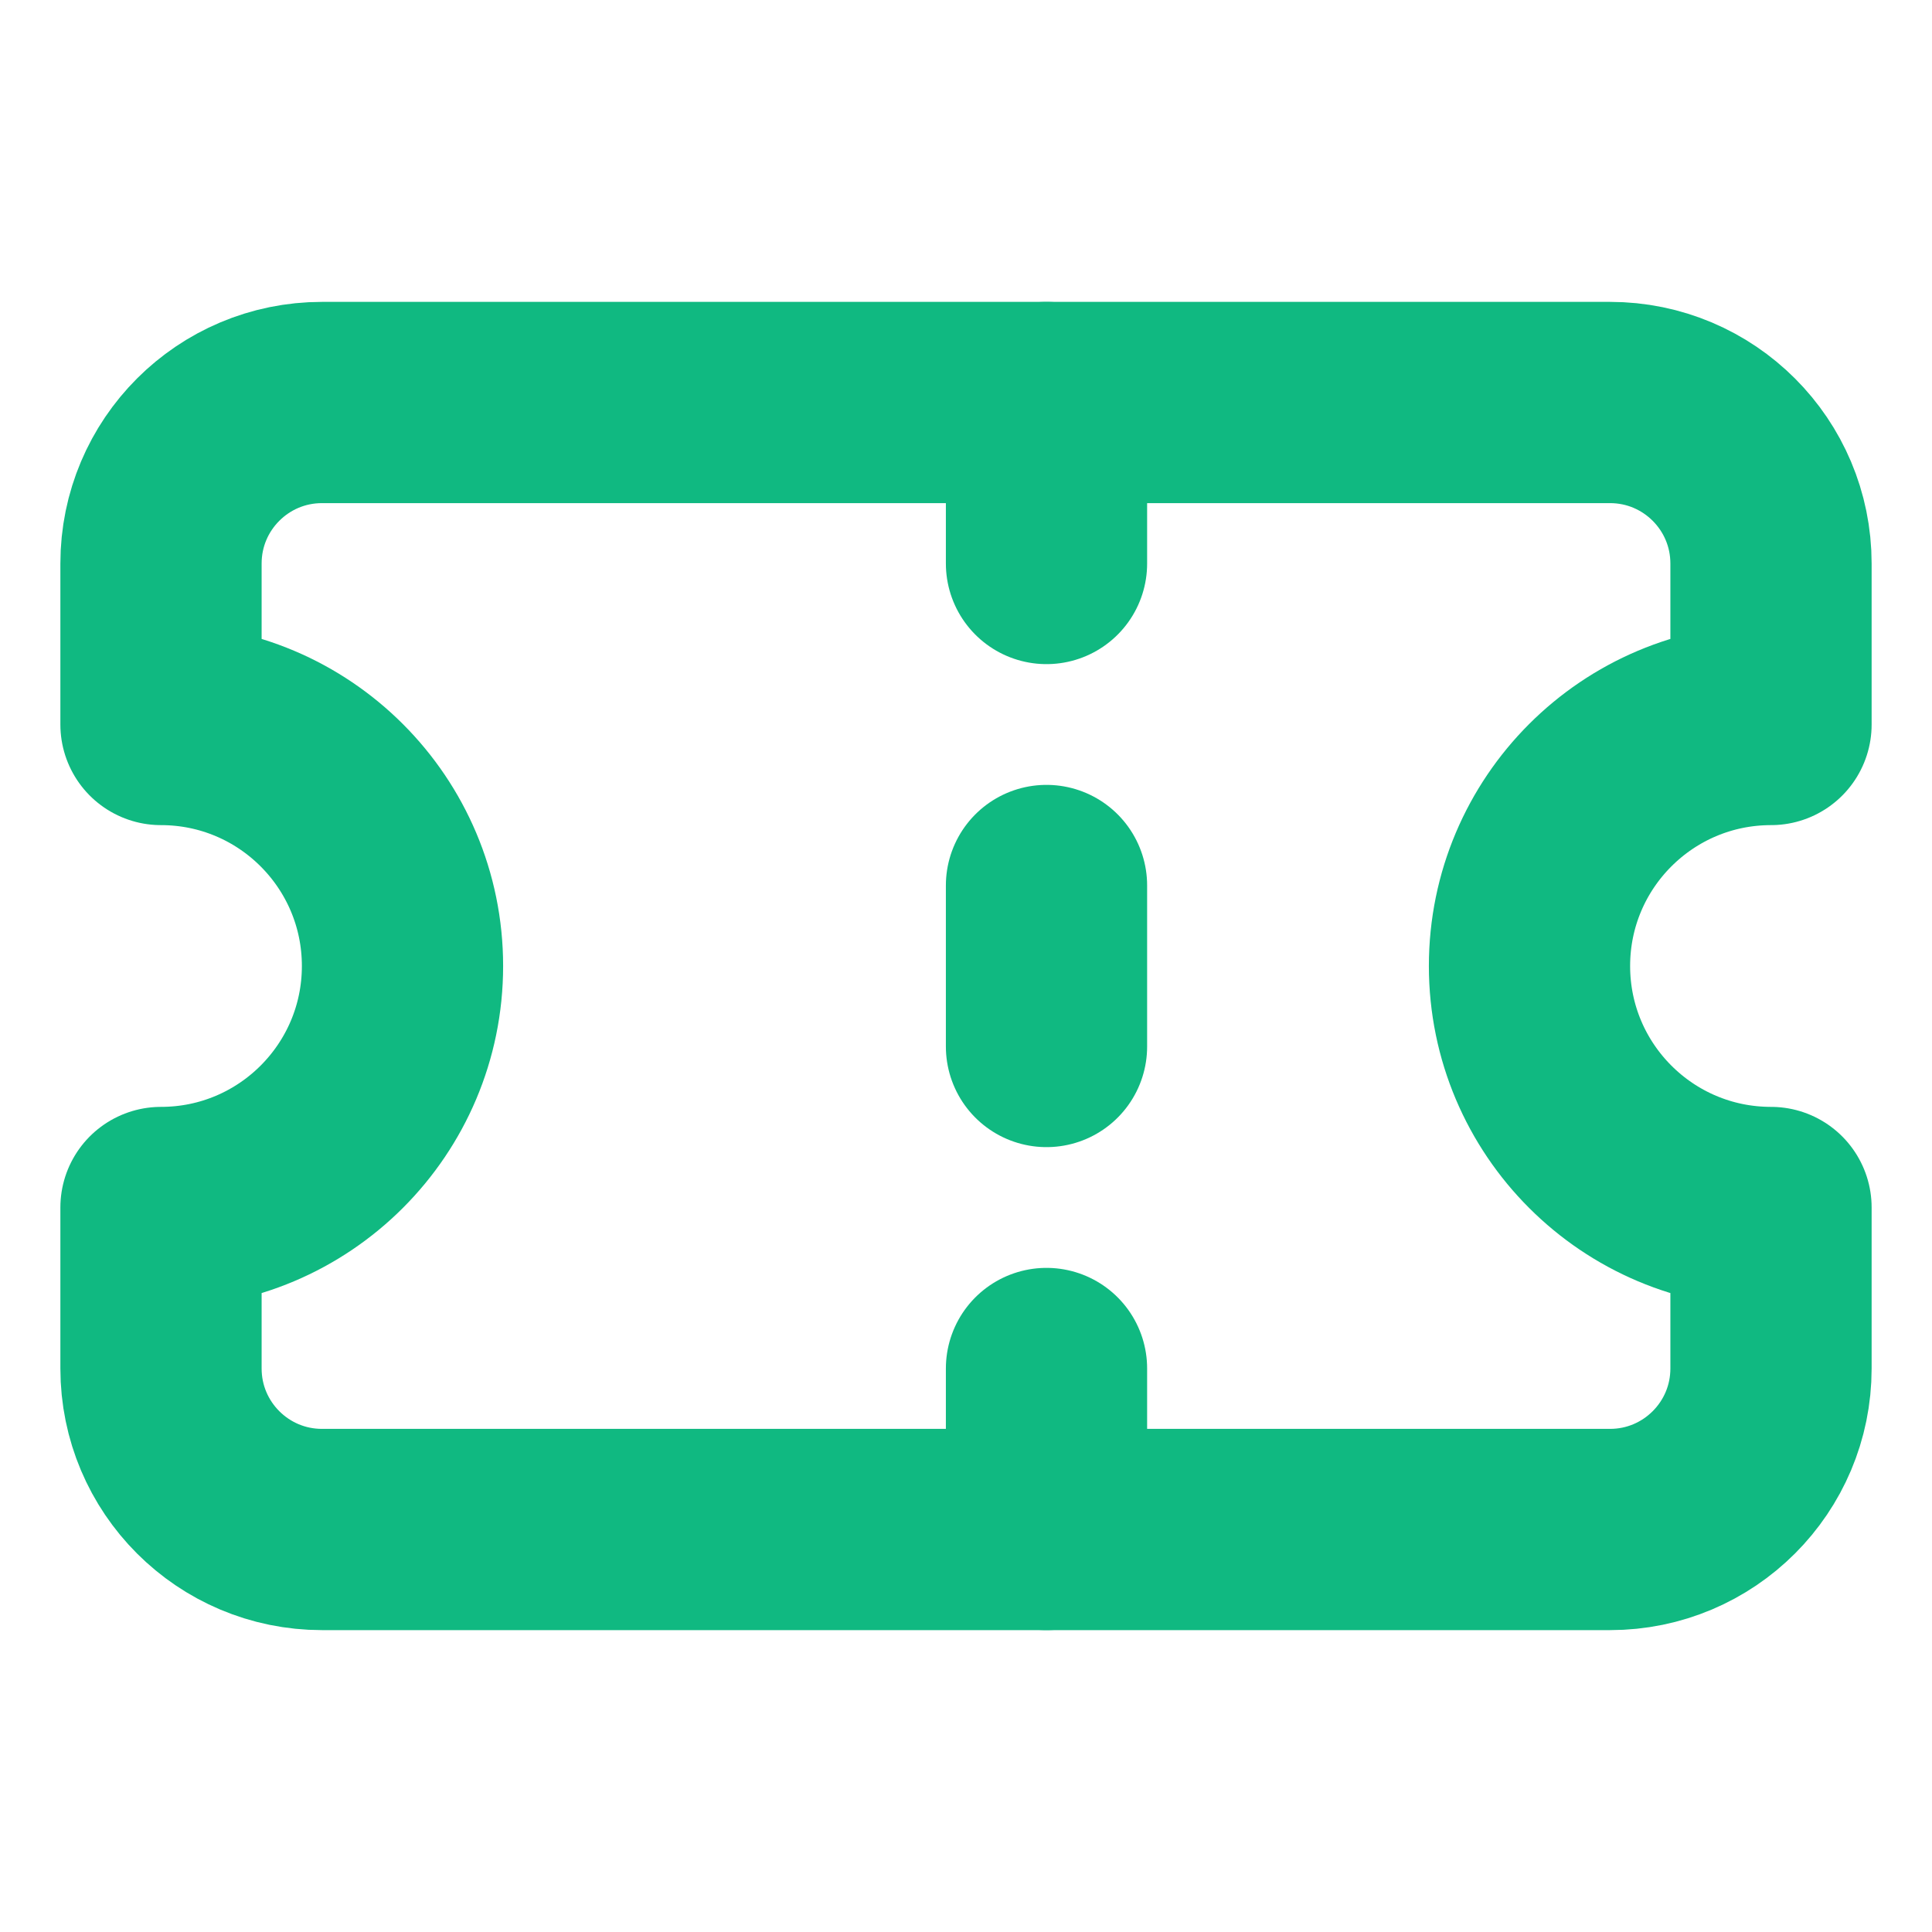
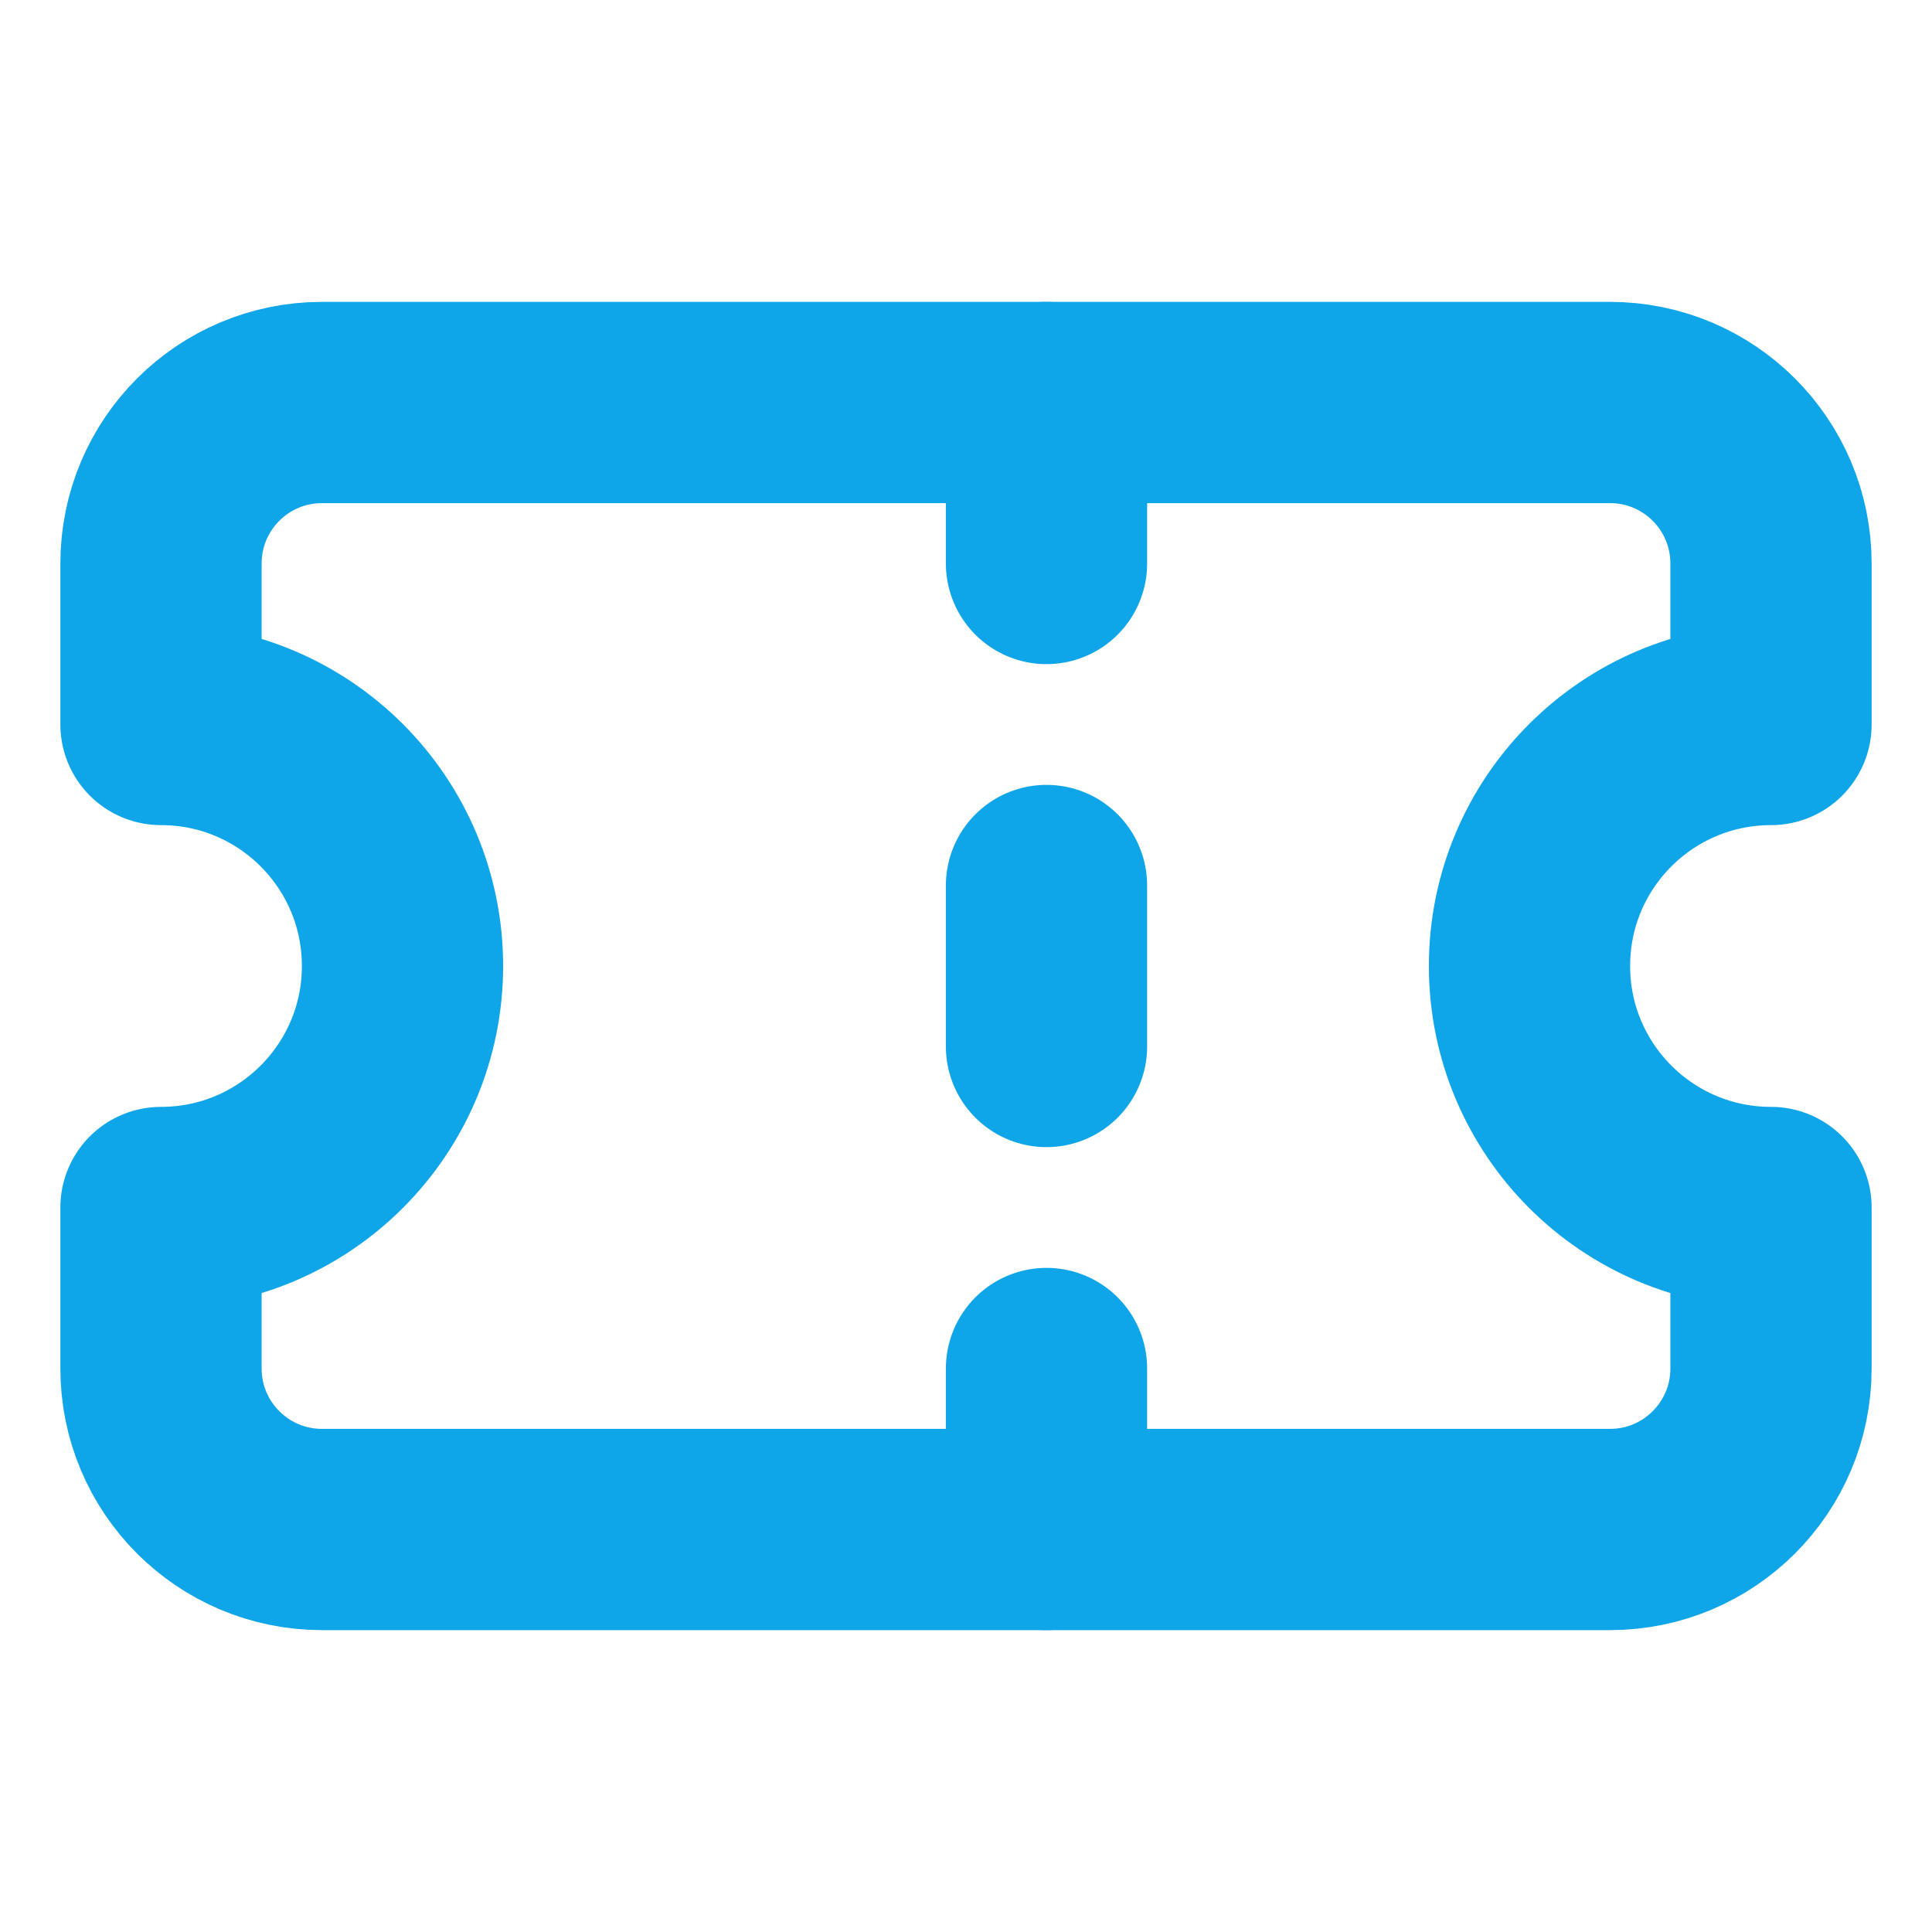
- <svg xmlns="http://www.w3.org/2000/svg" width="32" height="32" viewBox="0 0 24 24" fill="none" stroke="#10b981" stroke-width="2.5" stroke-linecap="round" stroke-linejoin="round">
+ <svg xmlns="http://www.w3.org/2000/svg" width="32" height="32" viewBox="0 0 24 24" fill="none" stroke="#0ea5e9" stroke-width="2.5" stroke-linecap="round" stroke-linejoin="round">
  <path d="M2 9a3 3 0 0 1 0 6v2a2 2 0 0 0 2 2h16a2 2 0 0 0 2-2v-2a3 3 0 0 1 0-6V7a2 2 0 0 0-2-2H4a2 2 0 0 0-2 2Z" />
  <path d="M13 5v2" />
  <path d="M13 17v2" />
  <path d="M13 11v2" />
</svg>
